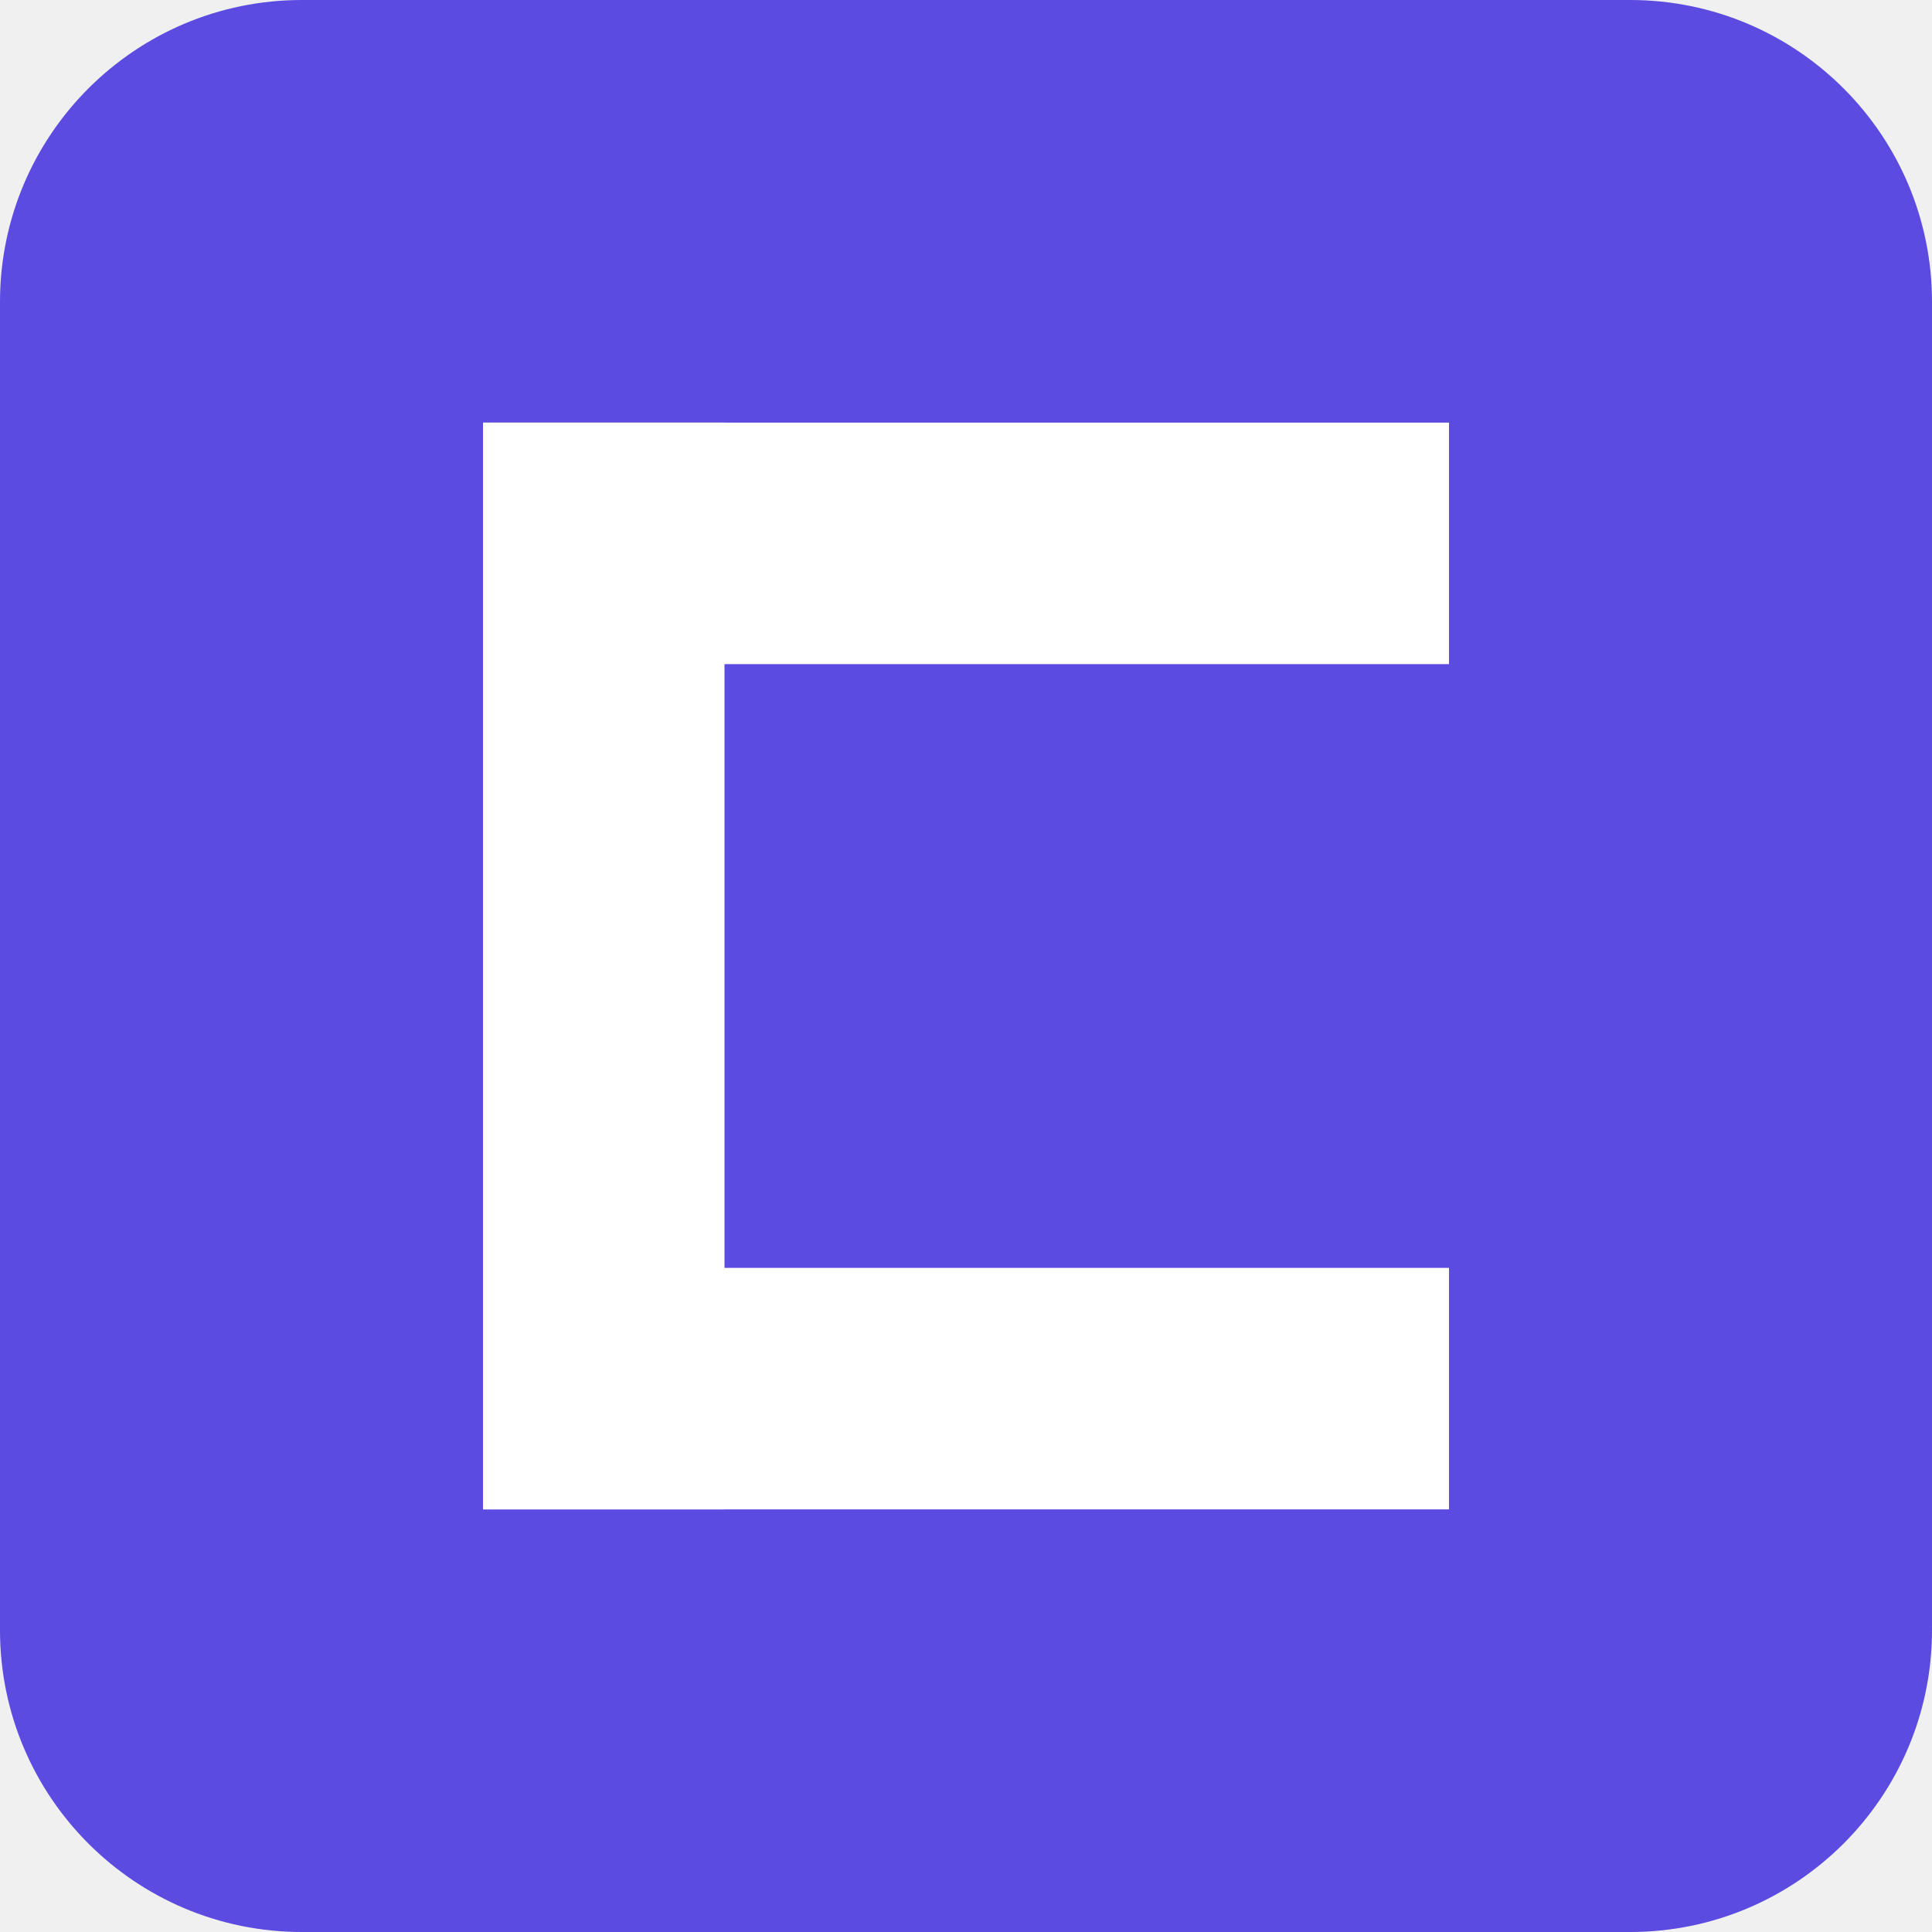
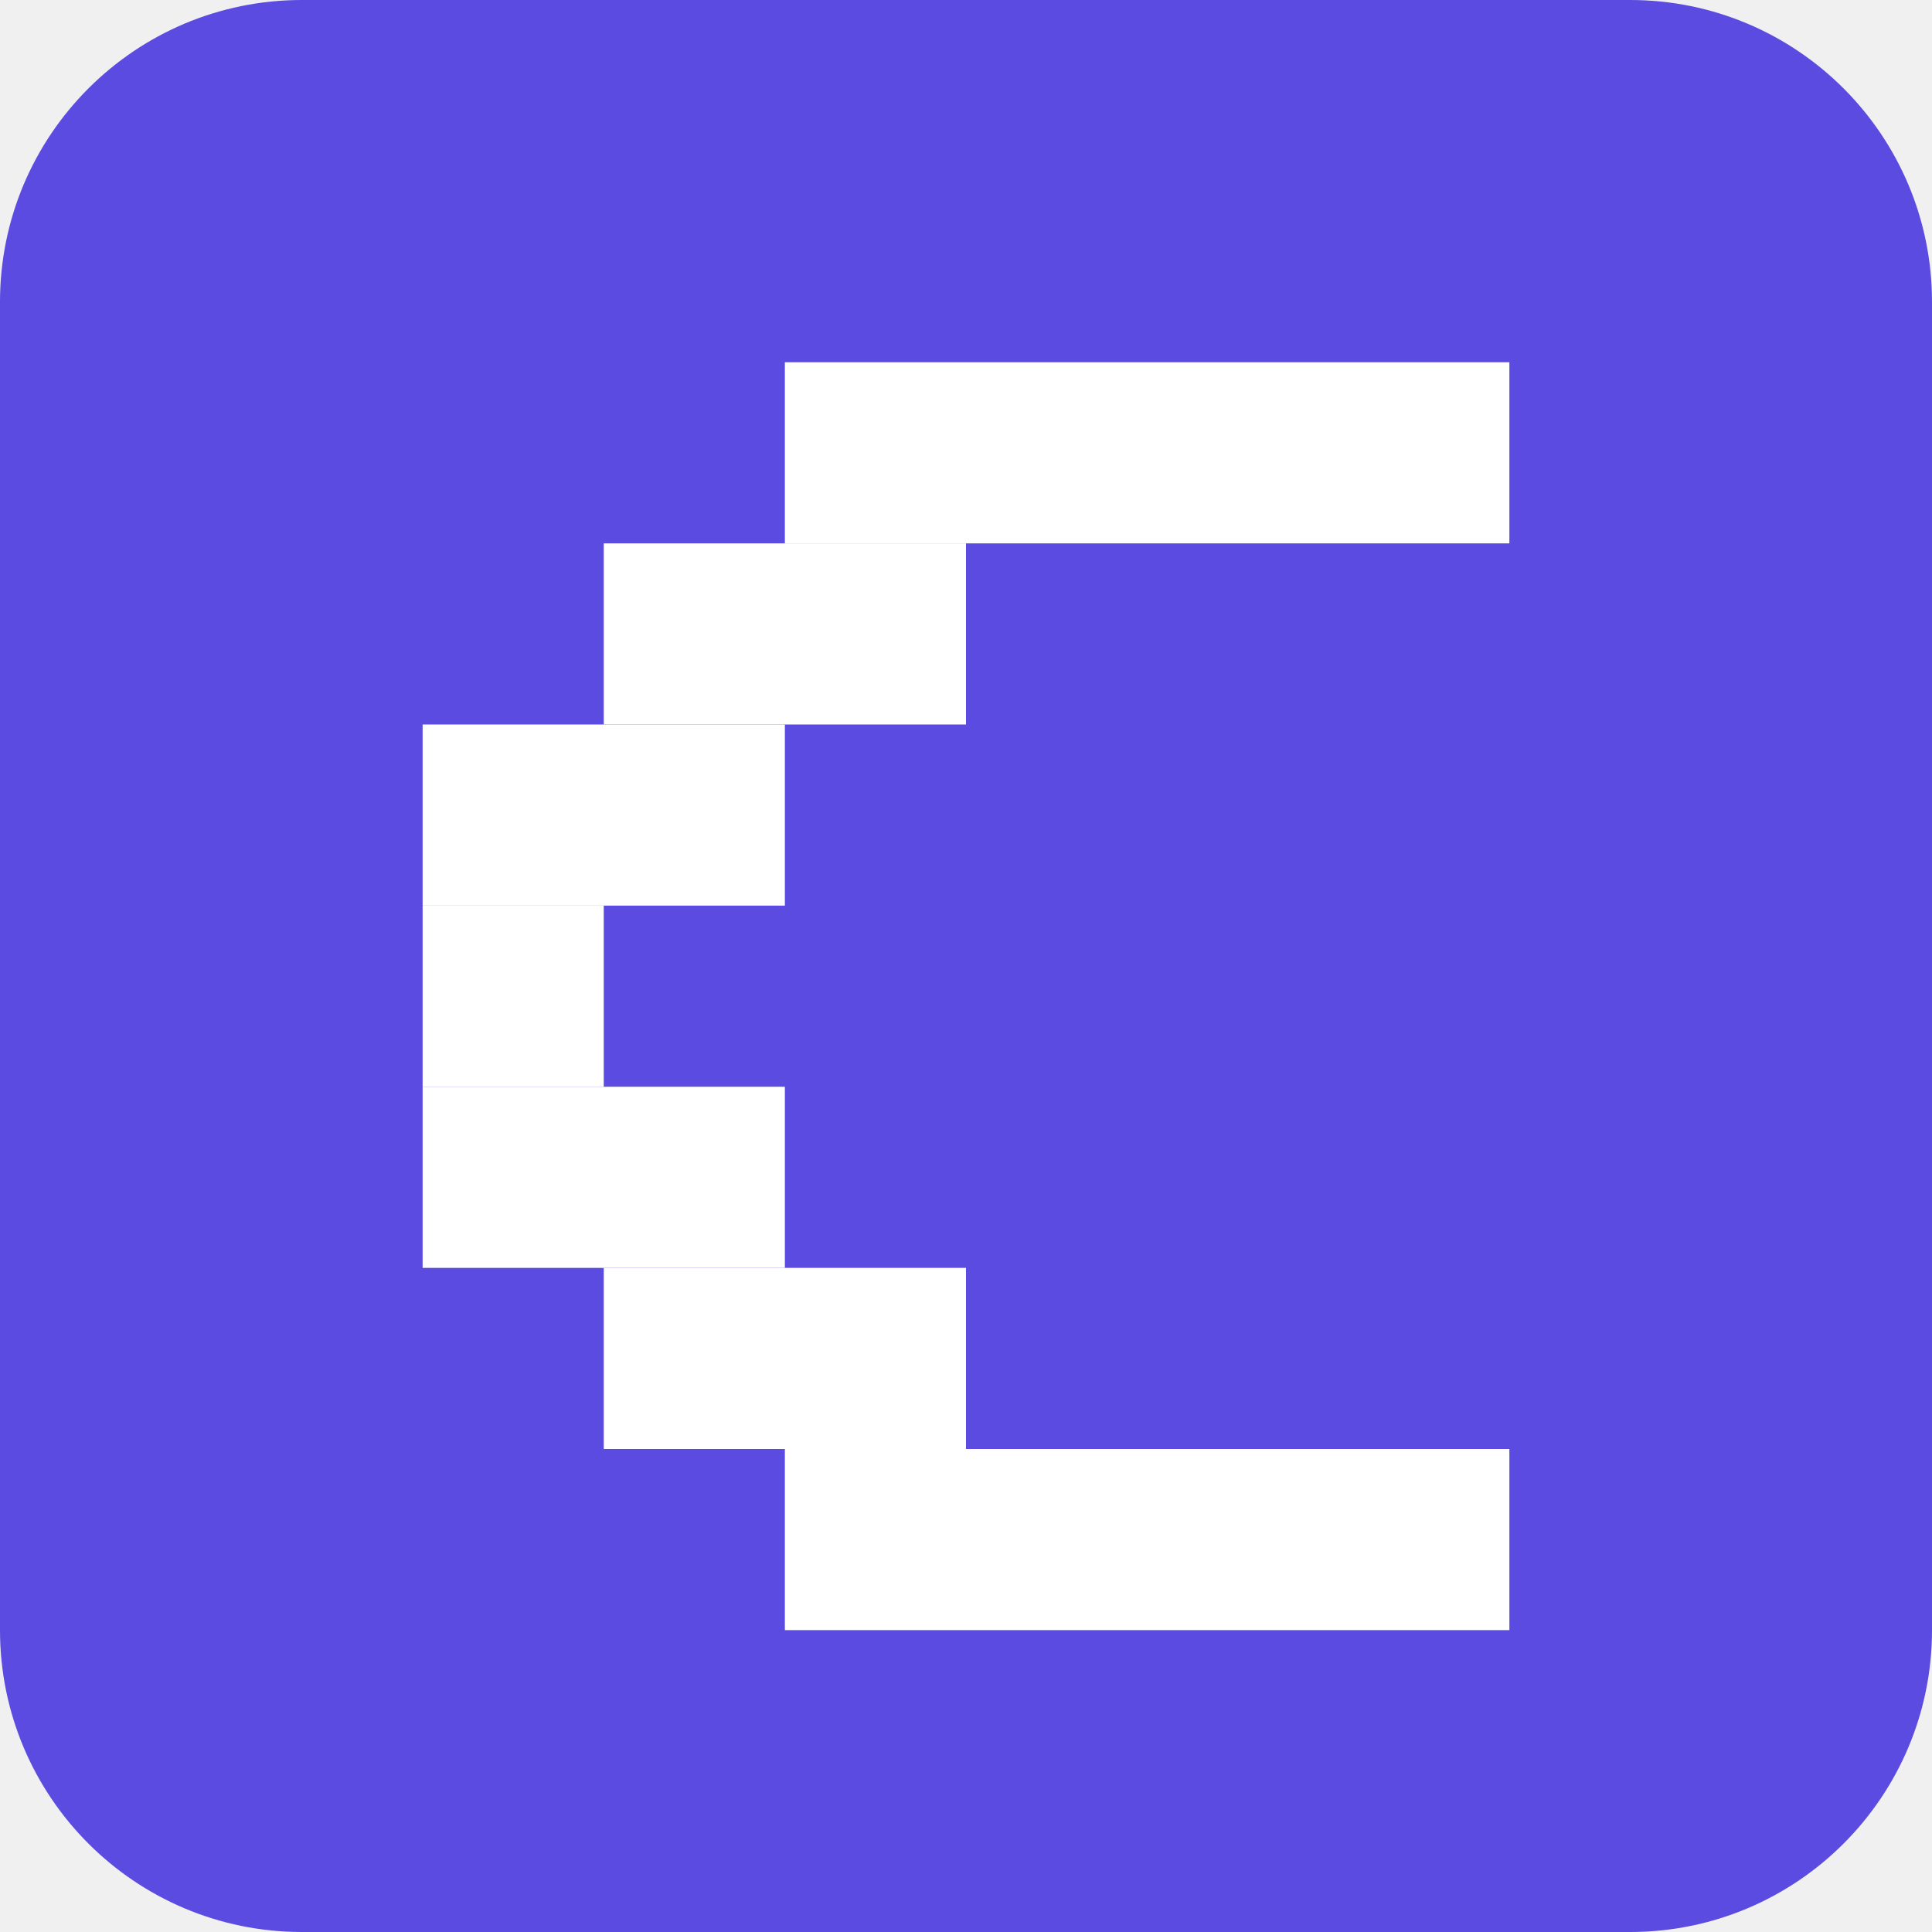
<svg xmlns="http://www.w3.org/2000/svg" viewBox="0 0 32 32">
  <rect width="32" height="32" rx="5" fill="#5B4BE0" />
-   <rect x="8" y="7" width="16" height="4" fill="#fff" />
-   <rect x="8" y="7" width="4" height="18" fill="#fff" />
-   <rect x="8" y="21" width="16" height="4" fill="#fff" />
+   <rect x="13" y="6" width="12" height="3" fill="#fff" />
+   <rect x="10" y="9" width="6" height="3" fill="#fff" />
+   <rect x="7" y="12" width="6" height="3" fill="#fff" />
+   <rect x="7" y="15" width="3" height="3" fill="#fff" />
+   <rect x="7" y="18" width="6" height="3" fill="#fff" />
+   <rect x="10" y="21" width="6" height="3" fill="#fff" />
+   <rect x="13" y="24" width="12" height="3" fill="#fff" />
</svg>
